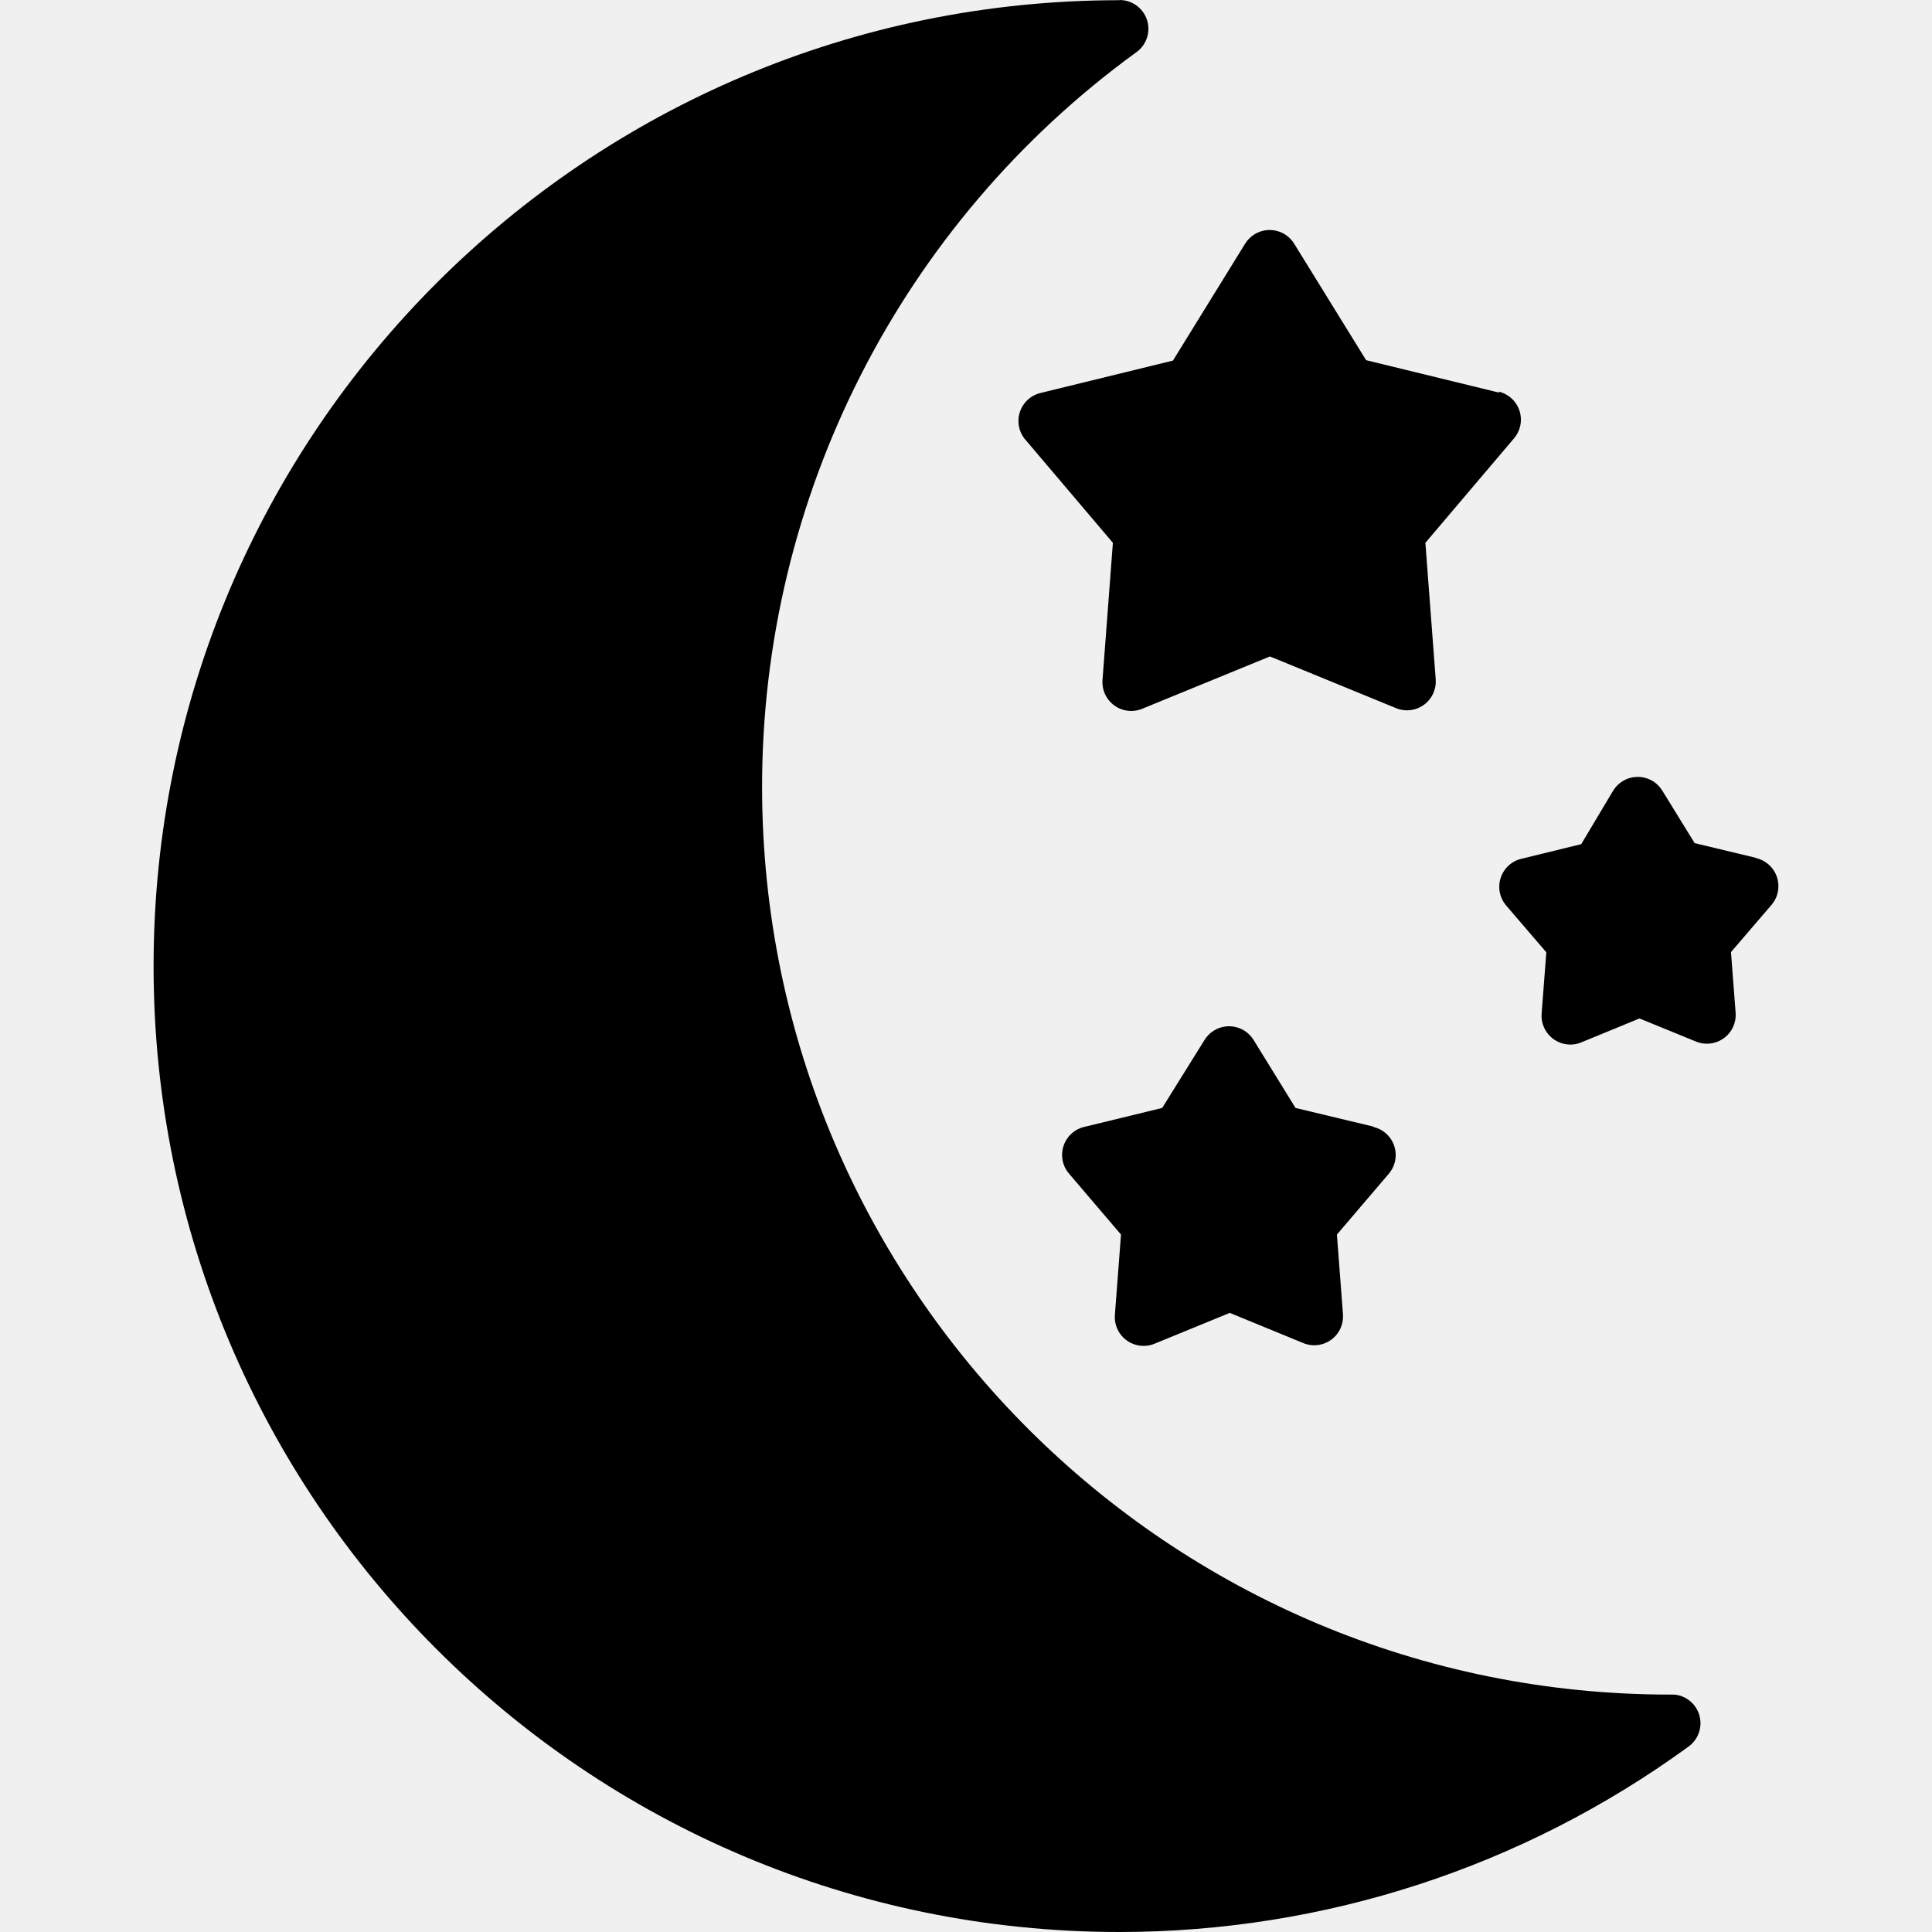
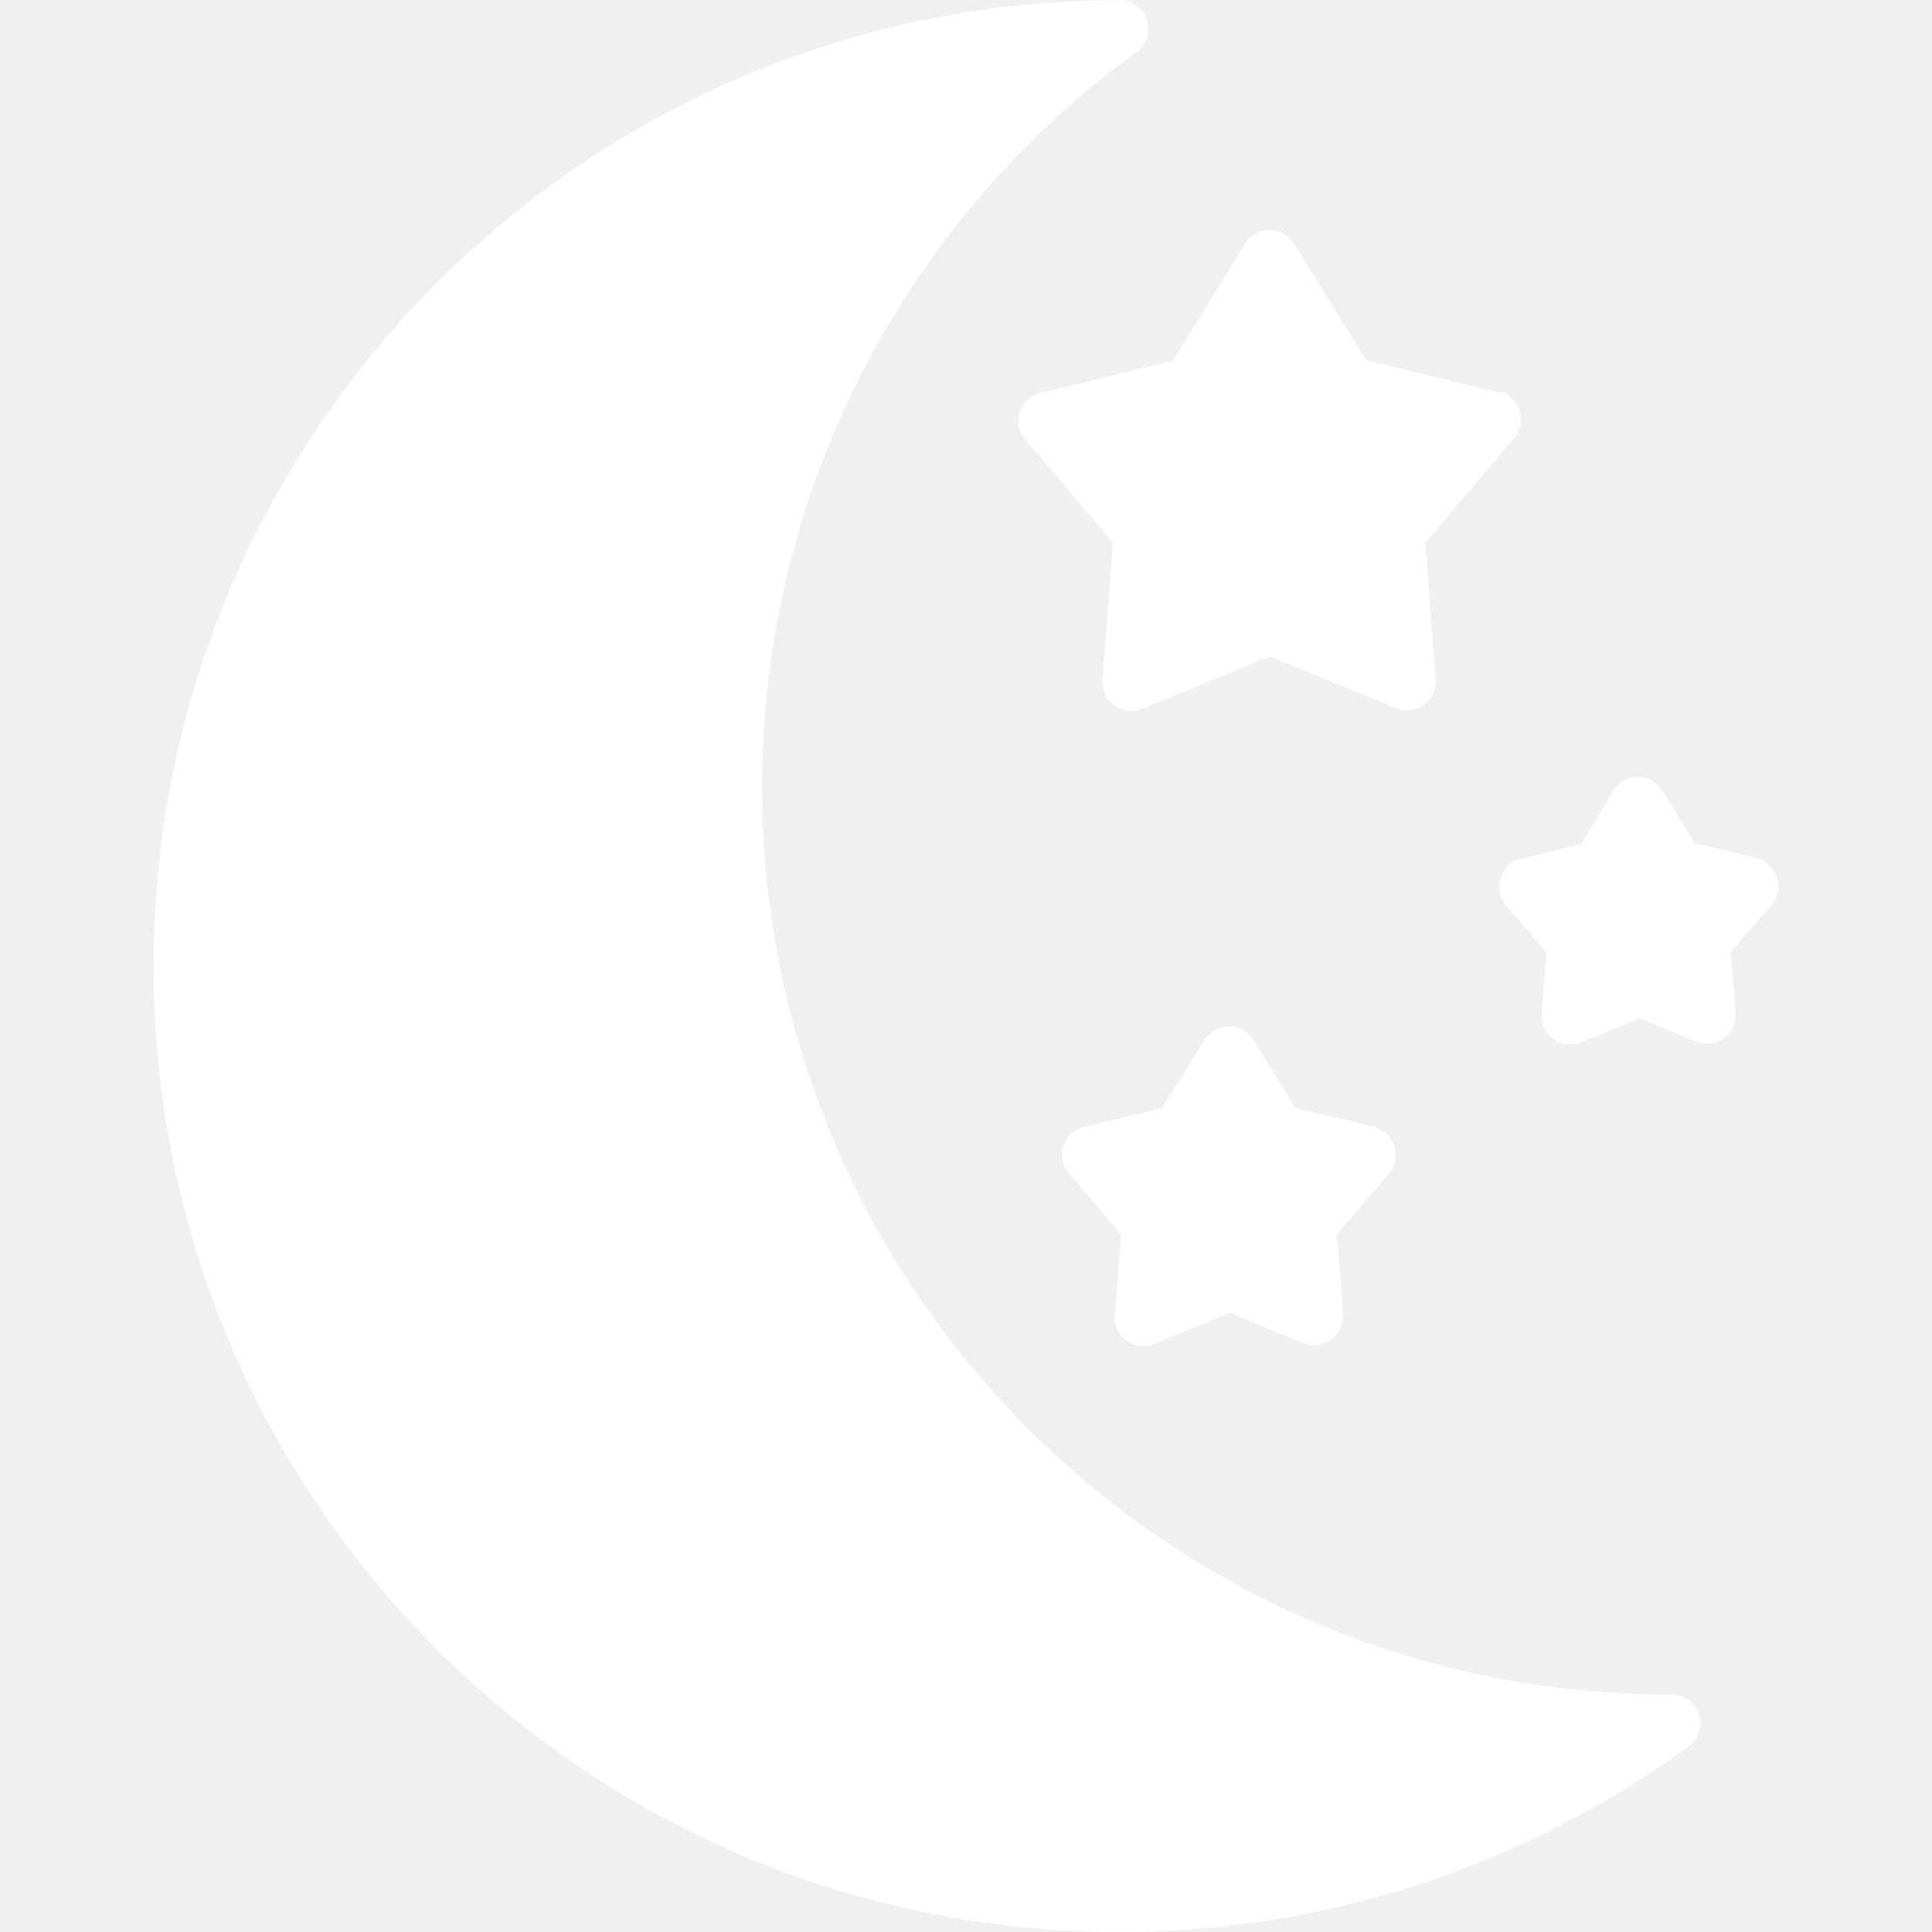
- <svg xmlns="http://www.w3.org/2000/svg" version="1.1" id="Capa_1" x="0px" y="0px" viewBox="0 0 380.84 380.84" style="enable-background:new 0 0 380.84 380.84;" xml:space="preserve">
+ <svg xmlns="http://www.w3.org/2000/svg" fill="white" version="1.1" id="Capa_1" x="0px" y="0px" viewBox="0 0 380.84 380.84" style="enable-background:new 0 0 380.84 380.84;" xml:space="preserve">
  <g>
    <g>
      <path d="M334.237,336.517c-0.935-1.39-2.437-2.297-4.103-2.477h-0.76c-98.837,0.105-179.045-79.933-179.15-178.77    c-0.061-57.292,27.312-111.15,73.63-144.87c2.607-1.745,3.306-5.273,1.561-7.88c-1.062-1.587-2.851-2.534-4.761-2.52l0.04,0.04    C115.539,0.029,30.285,85.265,30.274,190.42c-0.011,105.155,85.225,190.409,190.38,190.42c40.26,0.004,79.485-12.753,112.04-36.44    C335.297,342.649,335.988,339.12,334.237,336.517z" />
    </g>
  </g>
  <g>
    <g>
      <path d="M273.123,223.354c-0.679-0.577-1.483-0.985-2.349-1.194l-0.04-0.08l-15.36-3.68l-8.24-13.36    c-1.624-2.684-5.116-3.544-7.8-1.92c-0.786,0.475-1.445,1.134-1.92,1.92l-8.32,13.36l-15.12,3.68    c-3.081,0.59-5.1,3.566-4.51,6.647c0.186,0.973,0.624,1.881,1.27,2.633l10.24,12l-1.2,15.76c-0.279,3.125,2.027,5.884,5.152,6.163    c0.975,0.087,1.956-0.079,2.848-0.483l14.64-6l14.32,5.88c2.86,1.288,6.223,0.014,7.512-2.846    c0.383-0.851,0.551-1.783,0.488-2.714l-1.2-15.76l10.24-12C275.805,228.969,275.514,225.385,273.123,223.354z" />
    </g>
  </g>
  <g>
    <g>
      <path d="M297.803,78.394c-0.679-0.577-1.483-0.985-2.349-1.194l0.08,0.2l-26.24-6.4l-14.16-22.92    c-1.624-2.684-5.116-3.544-7.8-1.92c-0.786,0.475-1.445,1.134-1.92,1.92l-14.2,23l-26,6.36c-3.064,0.674-5.001,3.704-4.327,6.768    c0.175,0.794,0.518,1.542,1.007,2.192l17.48,20.6l-2.04,26.96c-0.279,3.125,2.027,5.884,5.152,6.163    c0.975,0.087,1.956-0.079,2.848-0.483l25-10.24l24.68,10.12c2.86,1.288,6.223,0.014,7.512-2.846    c0.383-0.851,0.551-1.783,0.488-2.714l-2.04-26.96l17.48-20.6C300.485,84.009,300.194,80.425,297.803,78.394z" />
    </g>
  </g>
  <g>
    <g>
      <path d="M348.563,170.354c-0.679-0.577-1.483-0.985-2.349-1.194l-0.16-0.08l-12-2.88l-6.36-10.32    c-1.624-2.684-5.116-3.544-7.8-1.92c-0.786,0.475-1.445,1.134-1.92,1.92l-6.28,10.52l-11.6,2.84    c-3.075,0.619-5.067,3.613-4.448,6.689c0.182,0.907,0.583,1.755,1.168,2.471l8,9.32l-0.92,12    c-0.279,3.125,2.027,5.884,5.152,6.163c0.975,0.087,1.956-0.079,2.848-0.483l11.28-4.64l10.96,4.48    c2.86,1.288,6.223,0.014,7.512-2.846c0.383-0.851,0.551-1.783,0.488-2.714l-0.92-12l8-9.32    C351.245,175.969,350.954,172.385,348.563,170.354z" />
    </g>
  </g>
  <g>
</g>
  <g>
</g>
  <g>
</g>
  <g>
</g>
  <g>
</g>
  <g>
</g>
  <g>
</g>
  <g>
</g>
  <g>
</g>
  <g>
</g>
  <g>
</g>
  <g>
</g>
  <g>
</g>
  <g>
</g>
  <g>
</g>
</svg>
